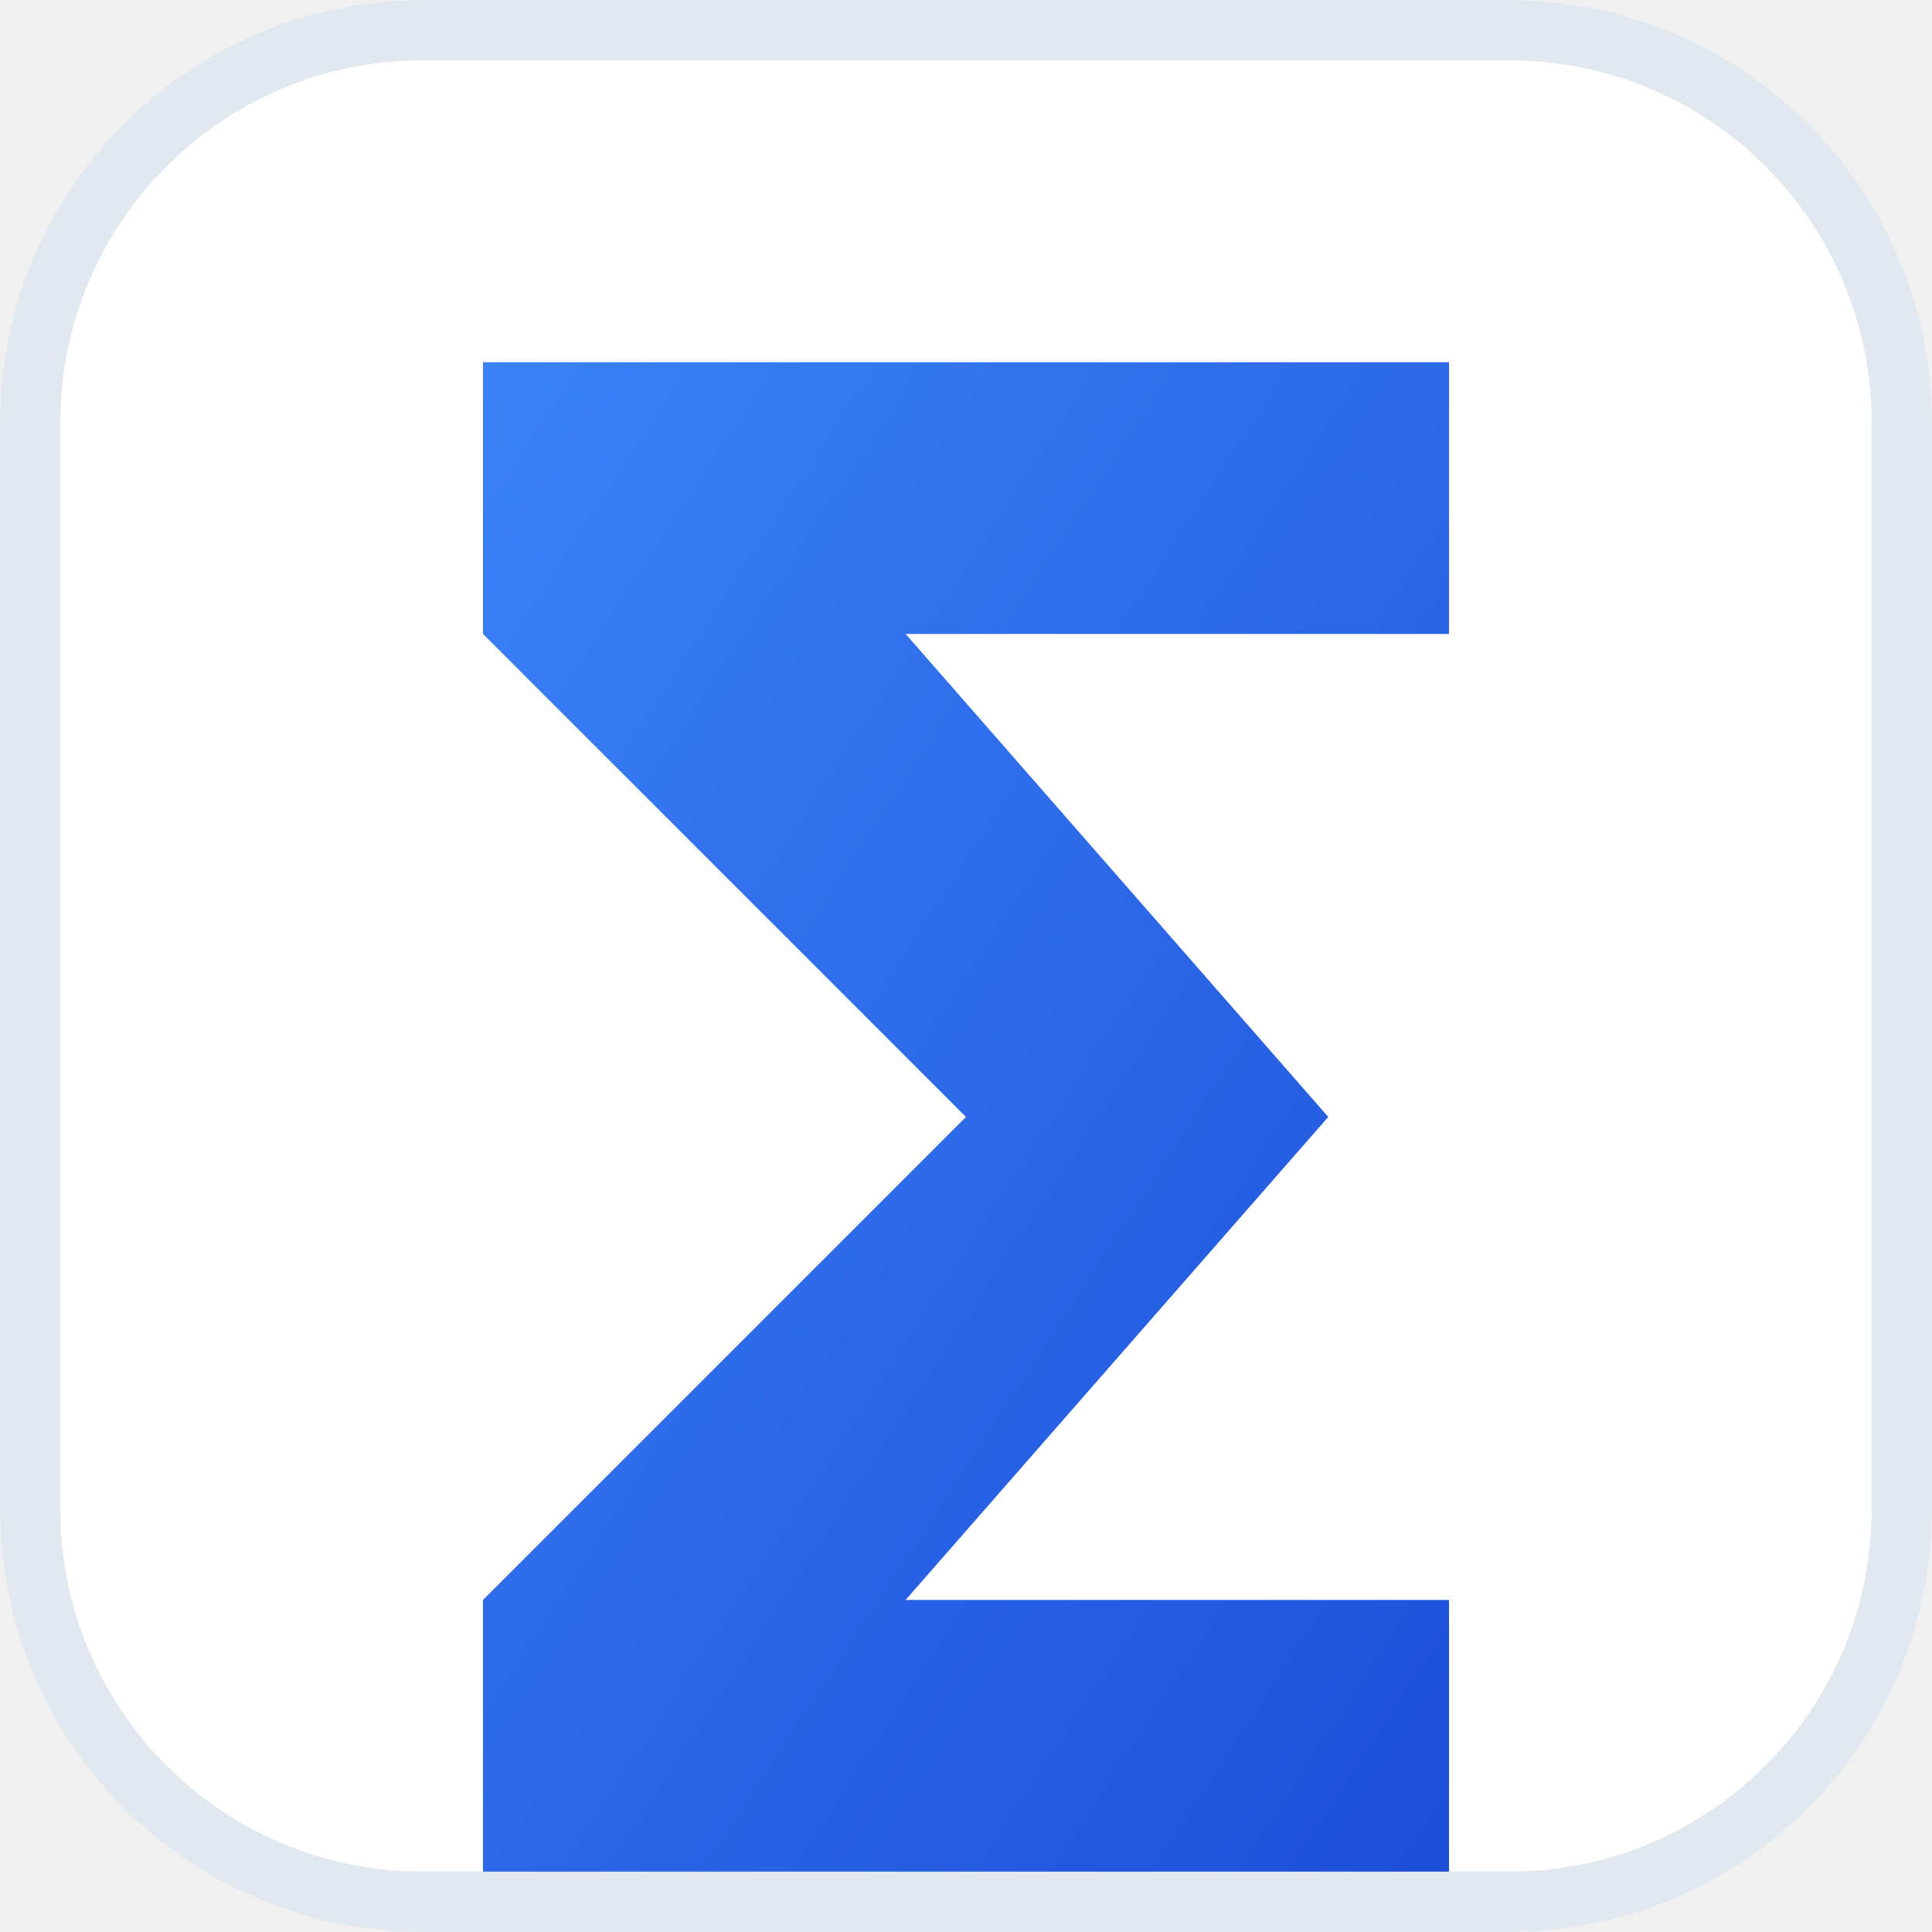
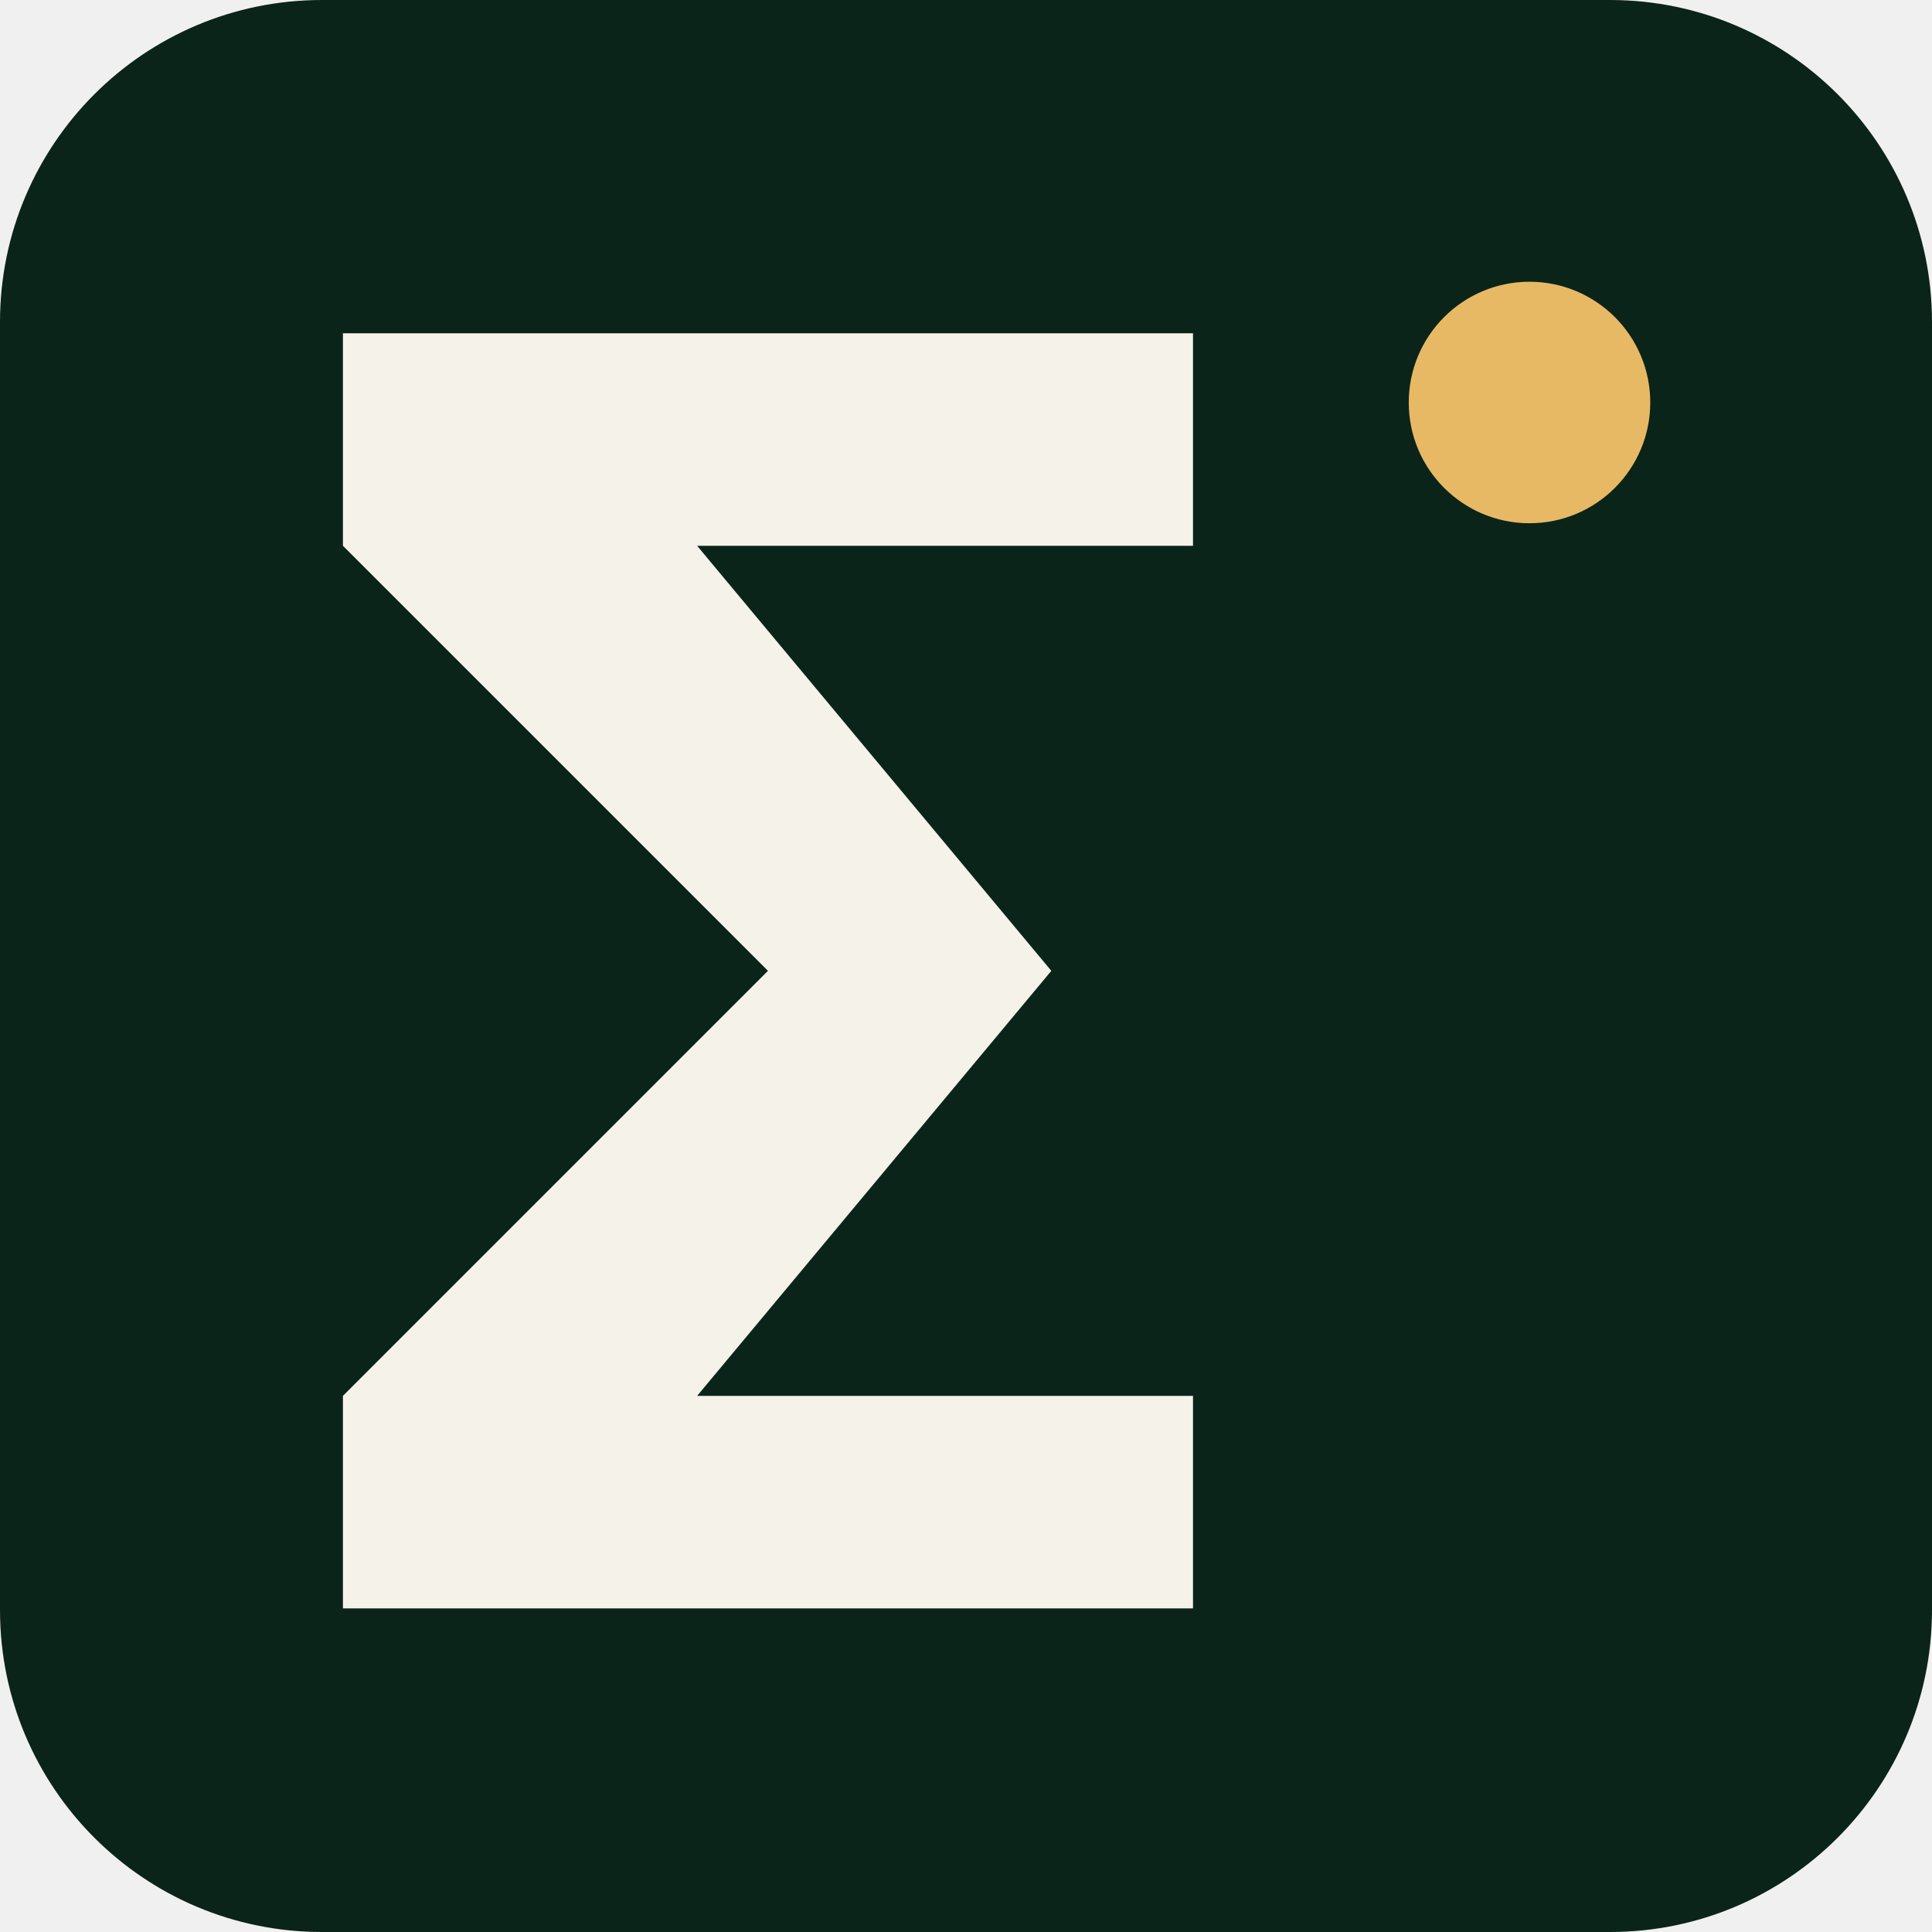
- <svg xmlns="http://www.w3.org/2000/svg" viewBox="0 0 32 32" fill="none">
-   <defs>
-     <linearGradient id="g" x1="0" y1="0" x2="1" y2="1">
-       <stop offset="0%" stop-color="#3B82F6" />
-       <stop offset="100%" stop-color="#1D4ED8" />
-     </linearGradient>
-   </defs>
-   <rect width="32" height="32" rx="7" fill="#FFFFFF" />
-   <rect x=".5" y=".5" width="31" height="31" rx="6.5" stroke="#E2E8F0" stroke-width="1" />
-   <path d="M24 6H8v4.5l8 8-8 8V31h16v-4.5H15l7-8-7-8H24Z" fill="url(#g)" />
+ <svg xmlns="http://www.w3.org/2000/svg" viewBox="0 0 48 48" fill="none">
+   <rect width="48" height="48" rx="8" fill="#0B241A" />
+   <g transform="translate(5 3) scale(.88)">
+     <path d="M28 6 L4 6 L4 12 L16 24 L4 36 L4 42 L28 42 L28 36 L14 36 L24 24 L14 12 L28 12 Z" fill="#F5F2EA" />
+   </g>
+   <circle cx="38" cy="10" r="3" fill="#E8B964" />
</svg>
